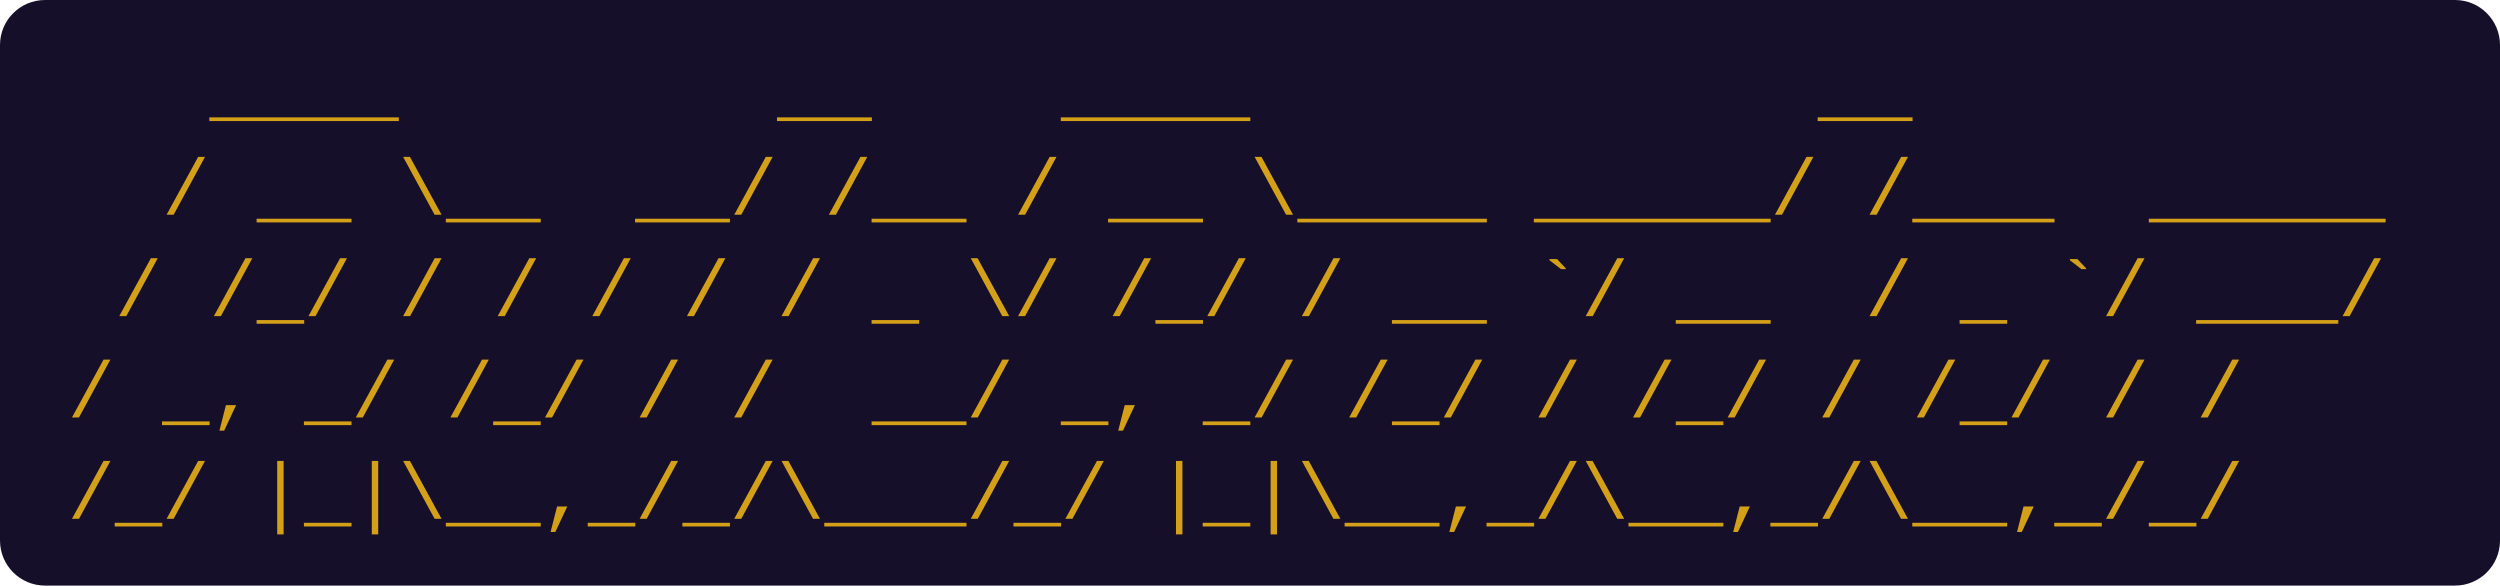
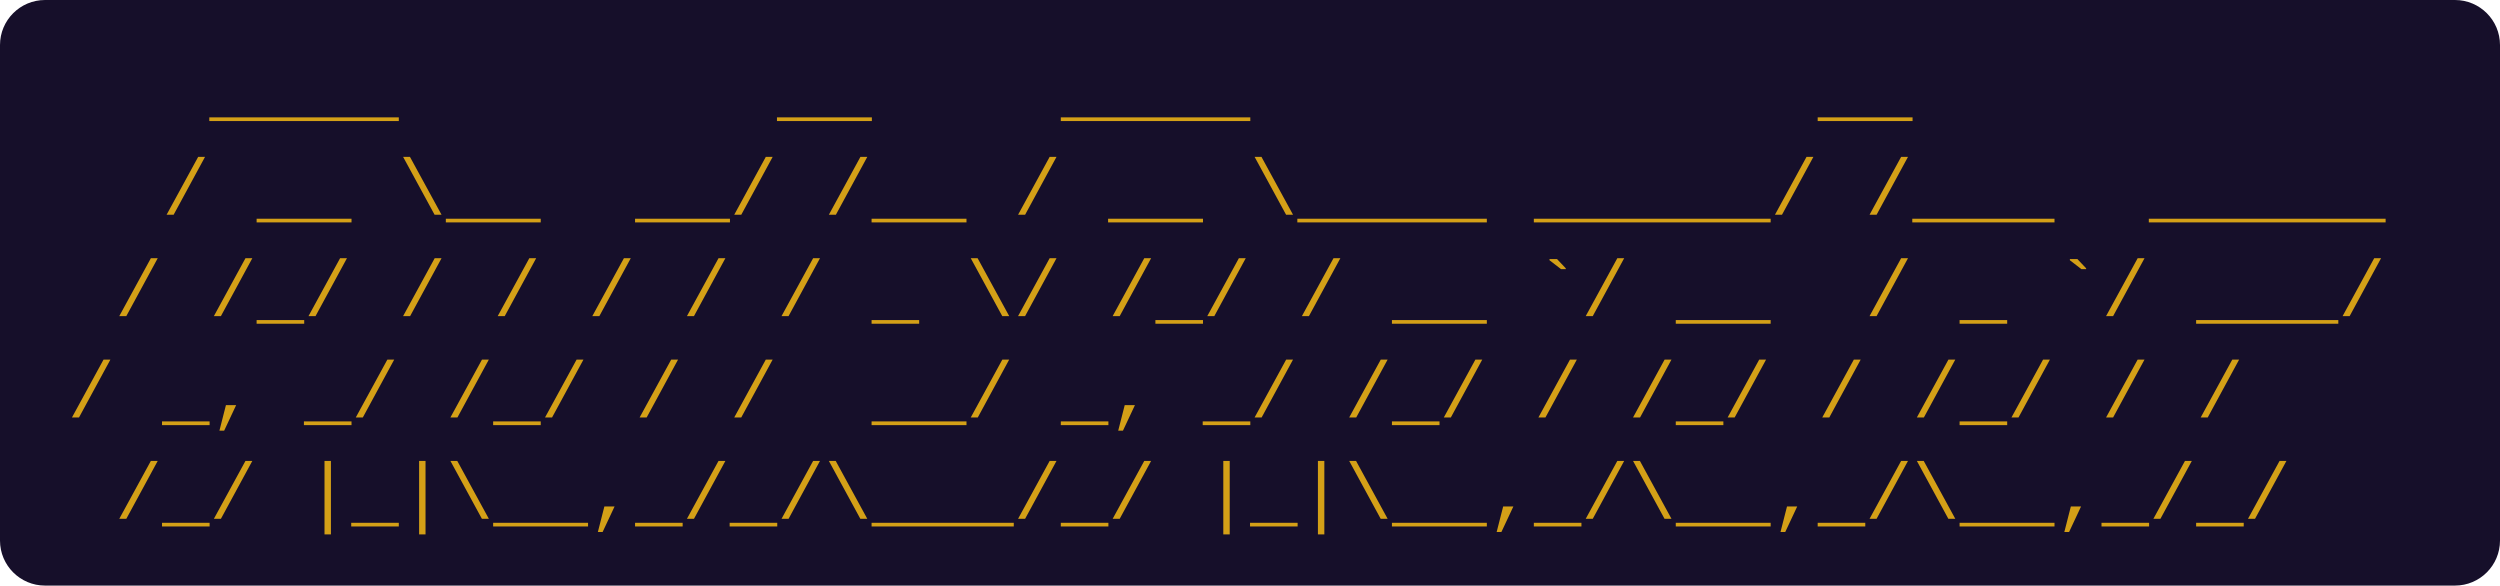
<svg xmlns="http://www.w3.org/2000/svg" viewBox="0 0 444 104" width="444" height="104">
  <rect width="444" height="104" rx="8" fill="#160f2a" />
  <text font-family="'Courier New', Courier, monospace" font-size="14" fill="#d4a017" xml:space="preserve">
    <tspan x="12" y="20">   ____        __    ____            __</tspan>
    <tspan x="12" dy="18">  / __ \__  __/ /__ / __ \____ _____/ /___  _____</tspan>
    <tspan x="12" dy="18"> / /_/ / / / / / _ \/ /_/ / __ `/ __  / _ `/ ___/</tspan>
    <tspan x="12" dy="18">/ _, _/ /_/ / /  __/ _, _/ /_/ / /_/ / /_/ / /</tspan>
-     <tspan x="12" dy="18">/_/ |_|\__,_/_/\___/_/ |_|\__,_/\__,_/\__,_/_/</tspan>
+     <tspan x="12" dy="18"> /_/ |_|\__,_/_/\___/_/ |_|\__,_/\__,_/\__,_/_/</tspan>
  </text>
</svg>
